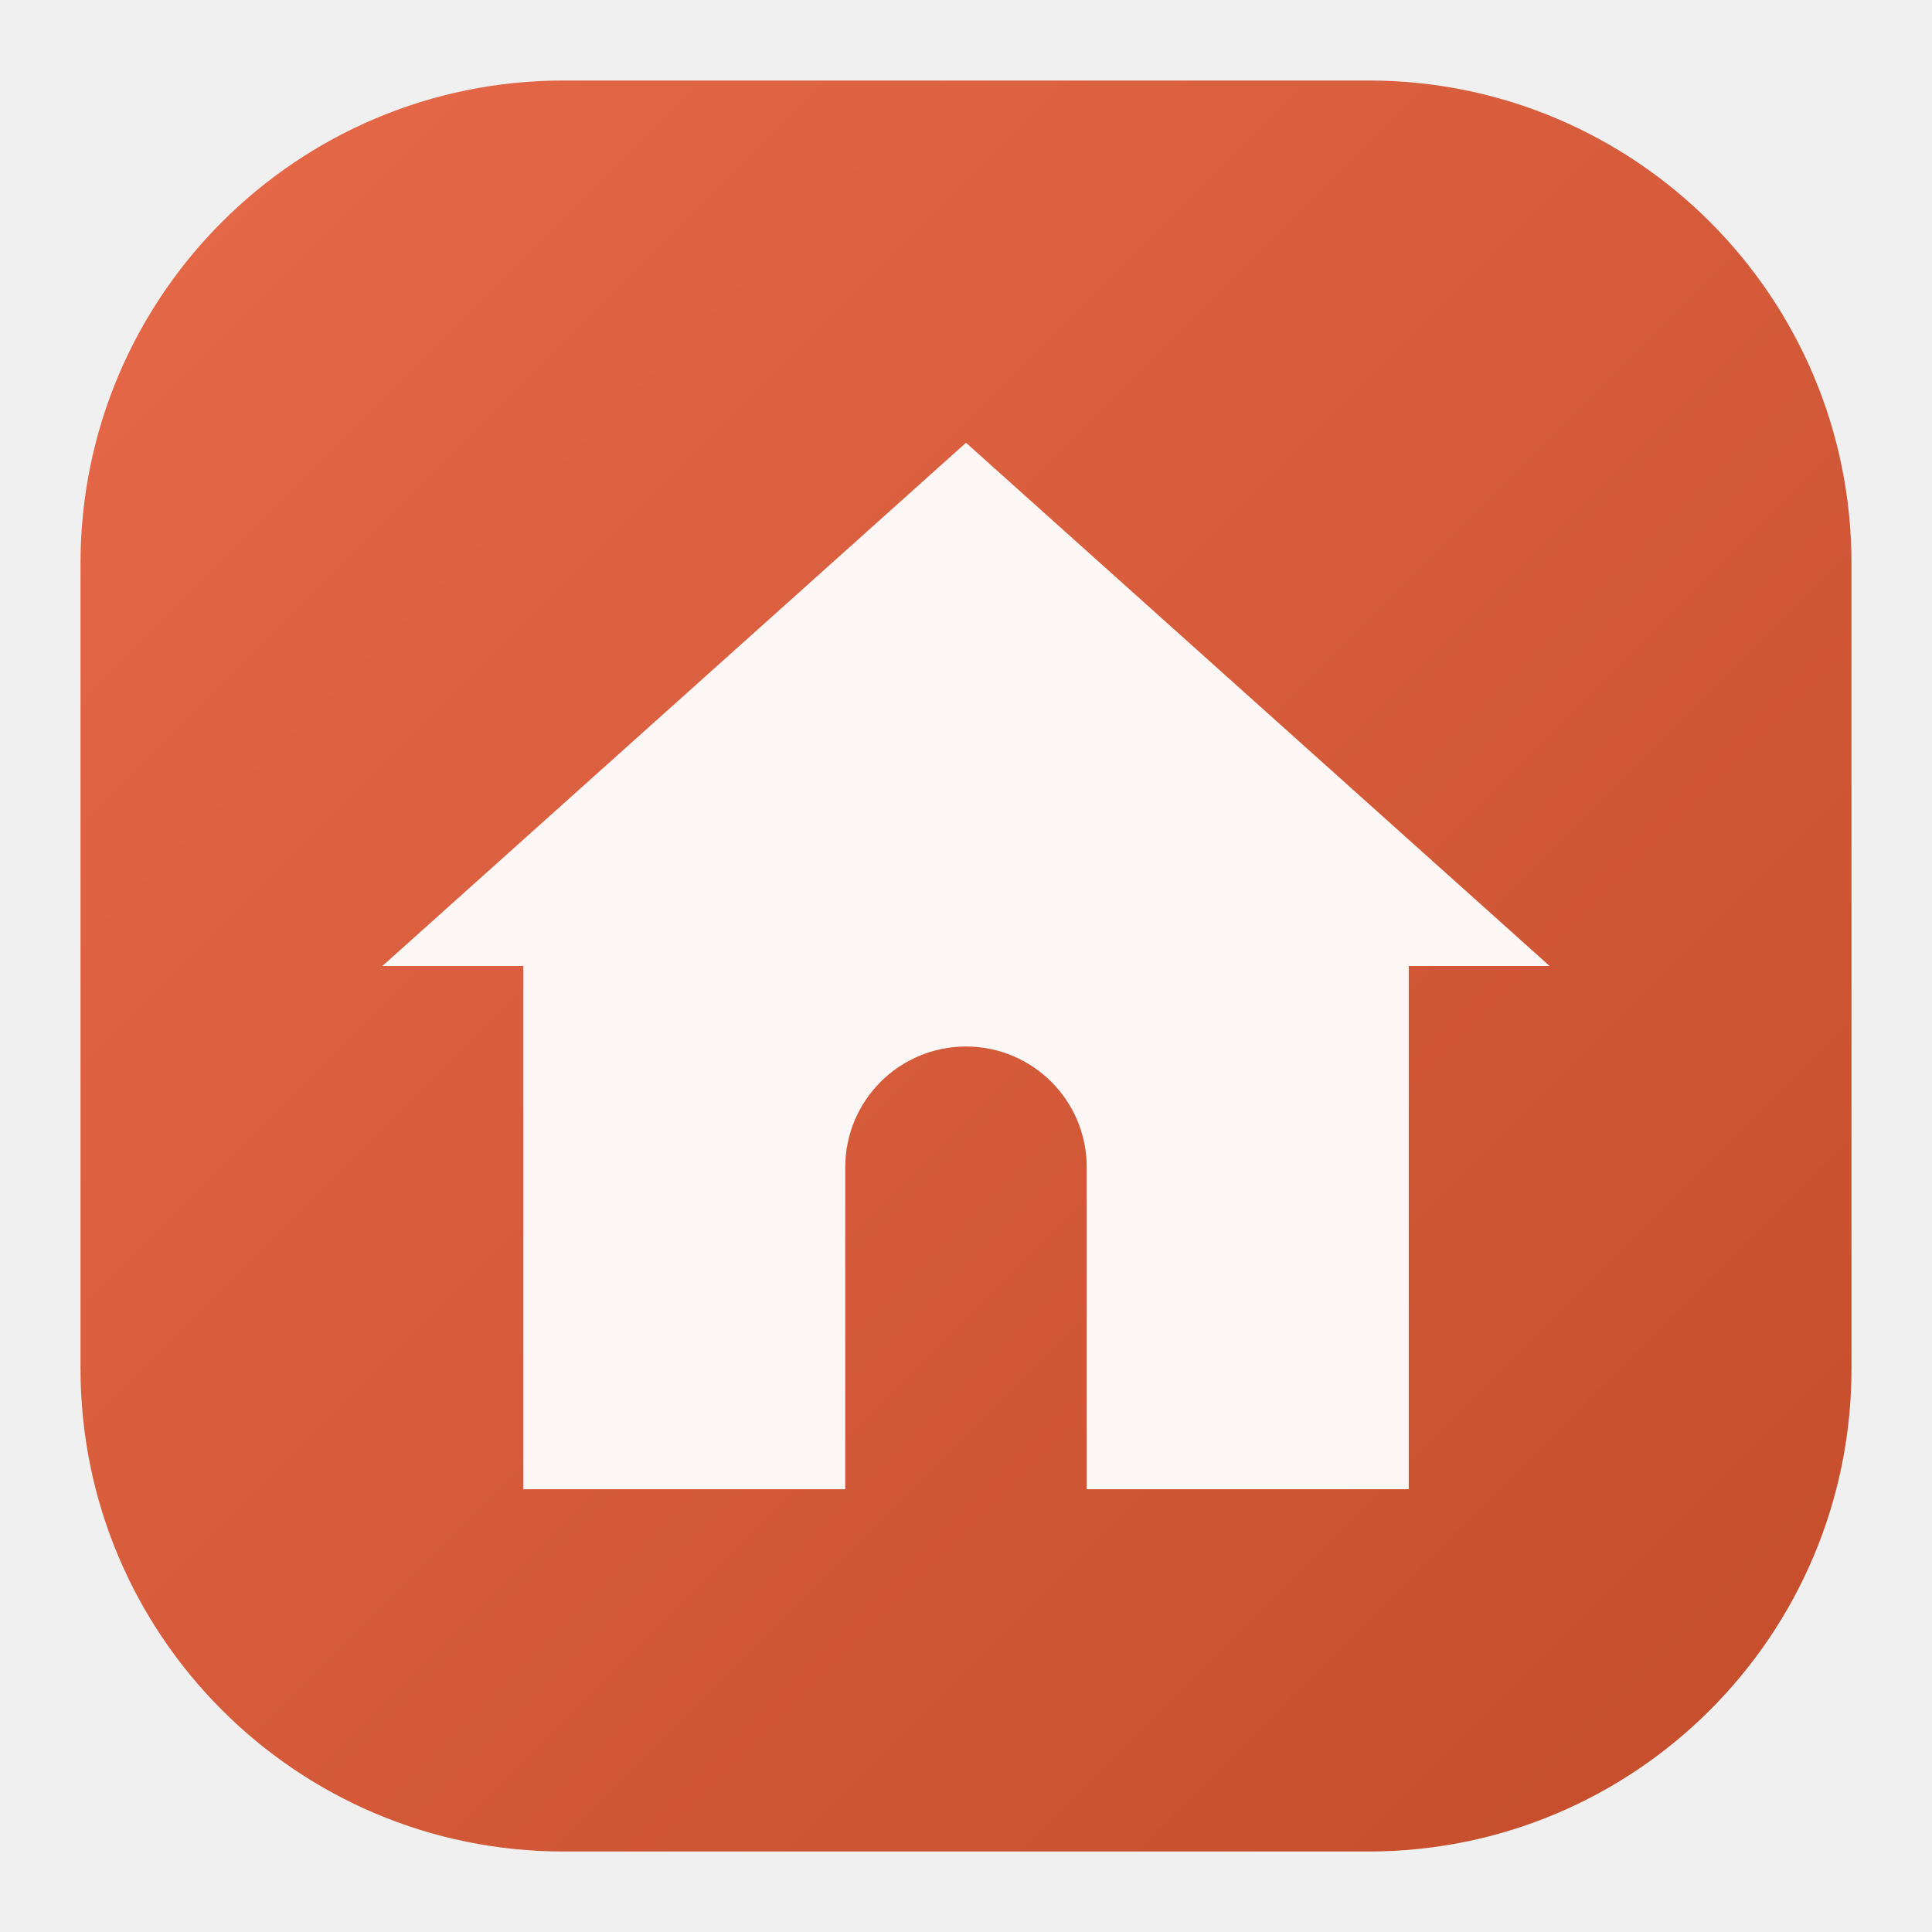
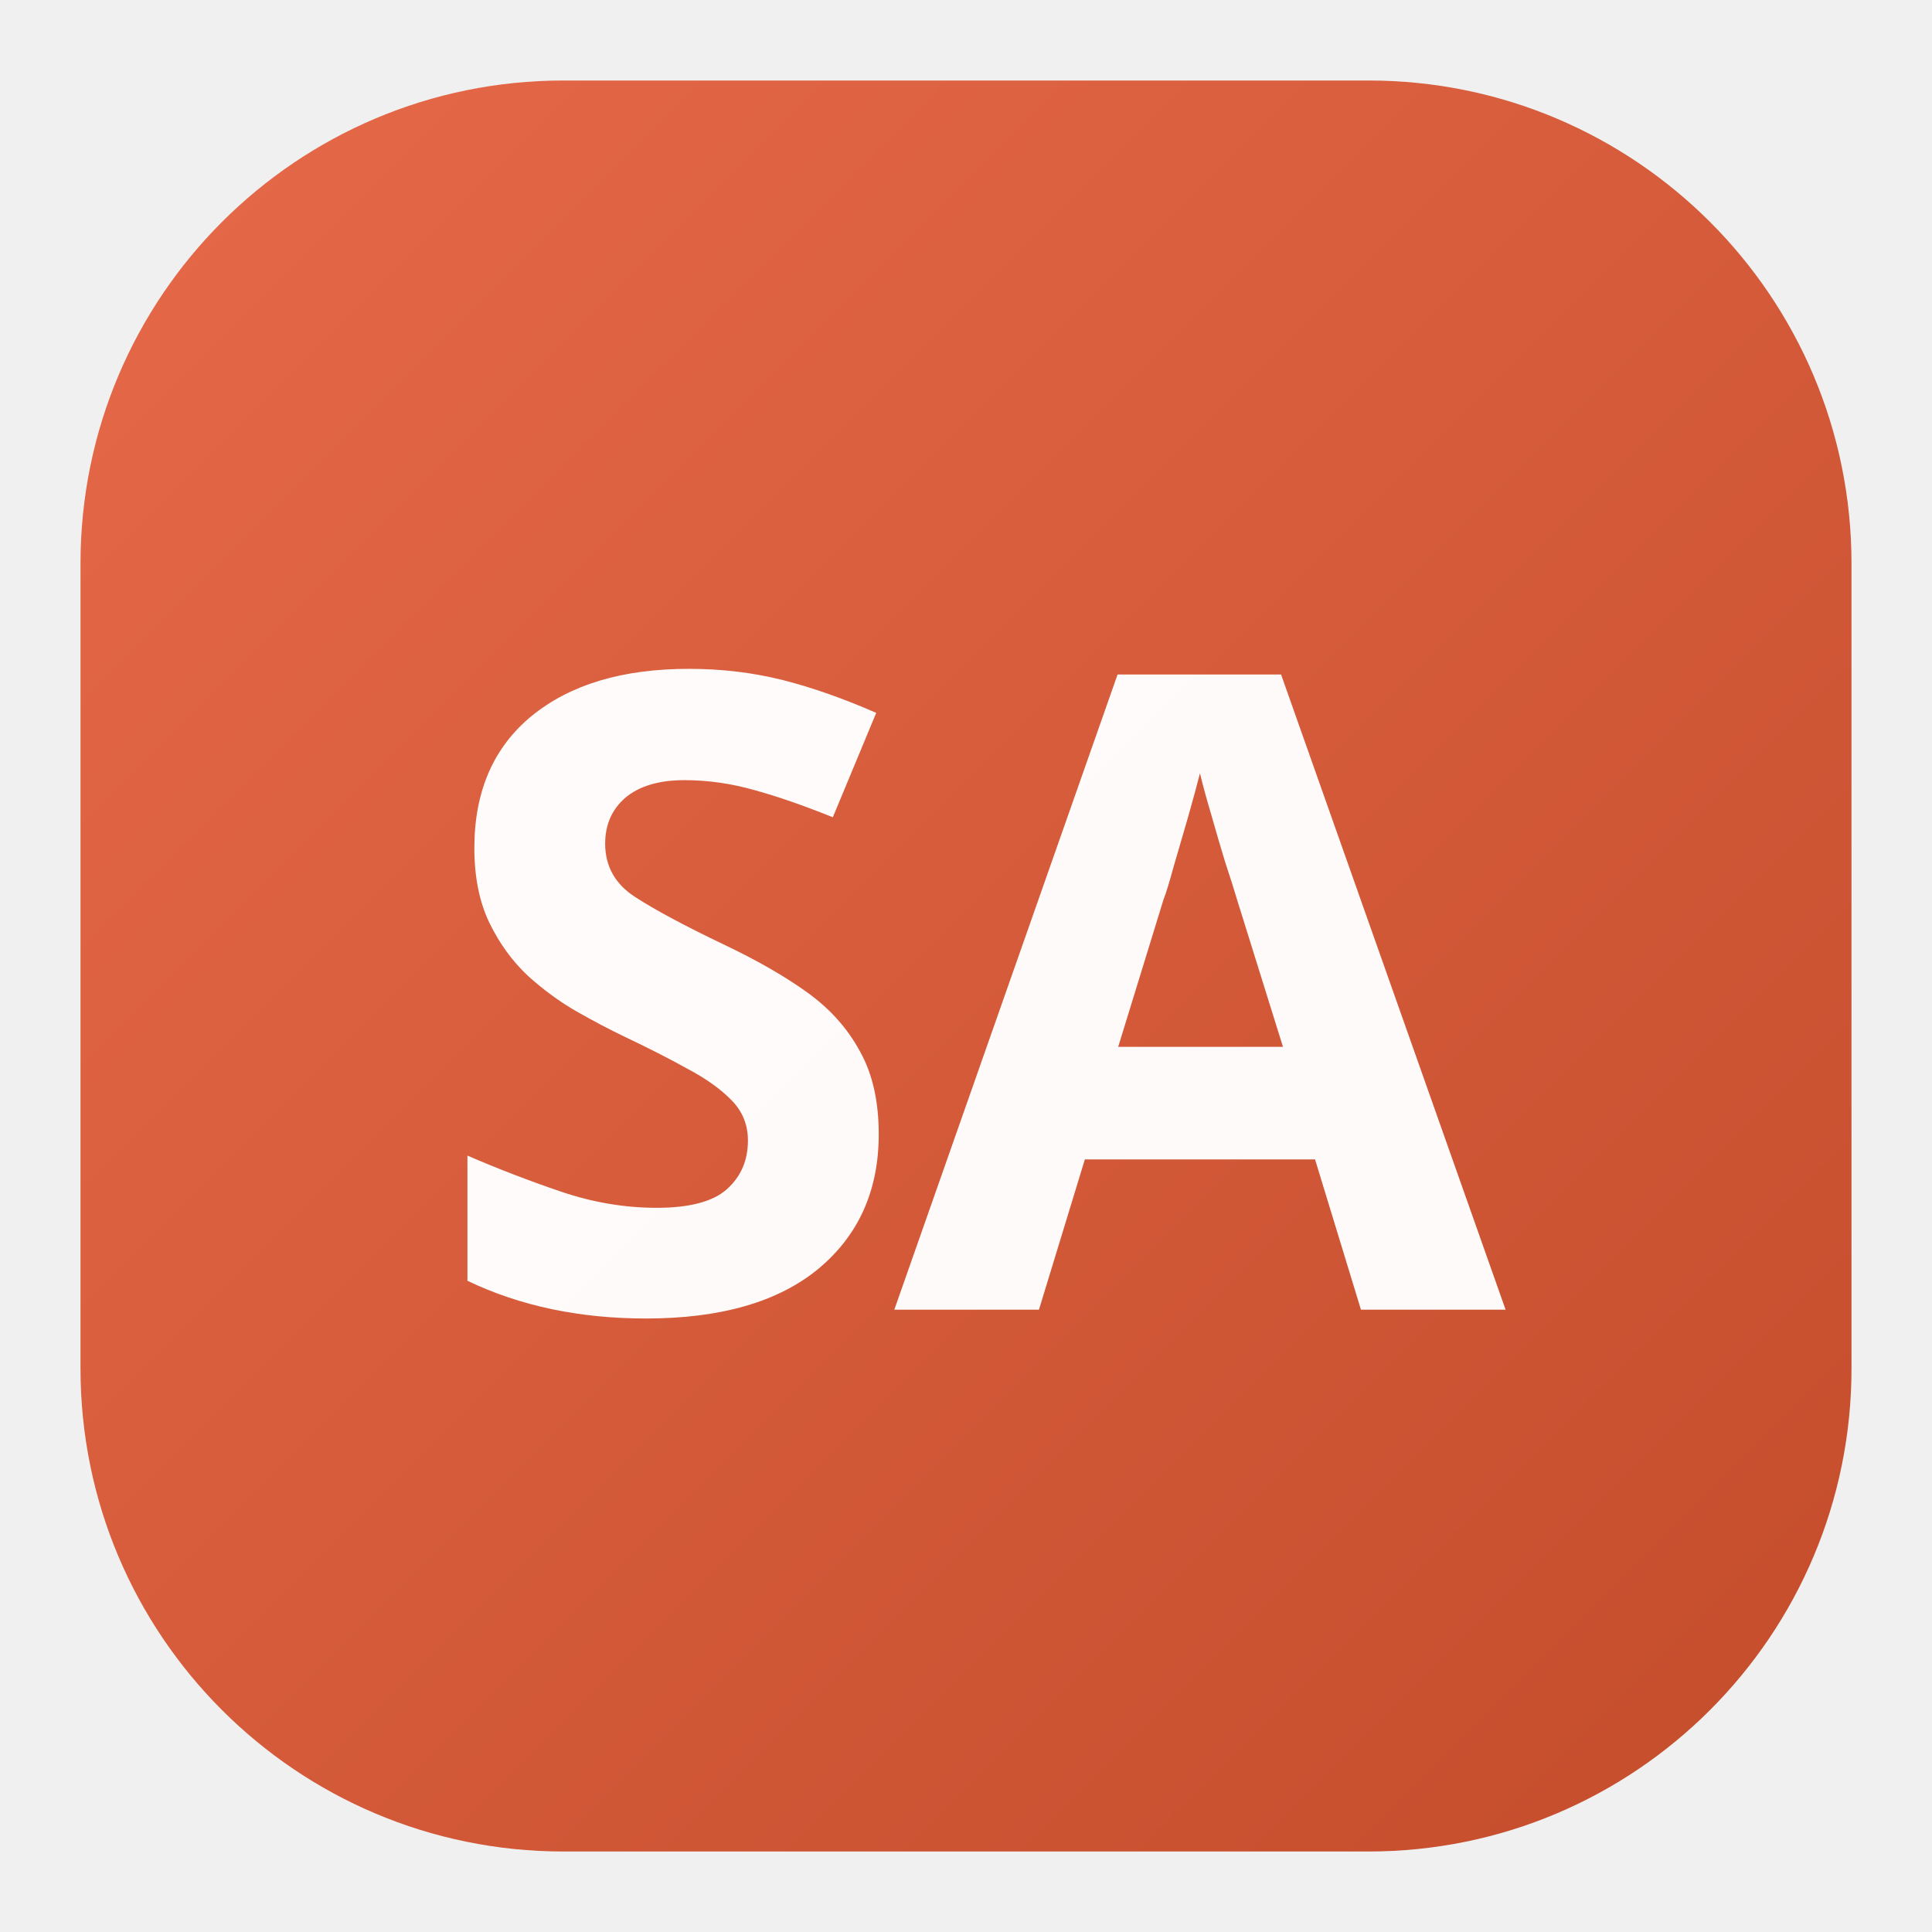
<svg xmlns="http://www.w3.org/2000/svg" viewBox="0 0 48 48" width="32" height="32" fill="none">
  <defs>
    <linearGradient id="b" x1="0" y1="0" x2="48" y2="48" gradientUnits="userSpaceOnUse">
      <stop stop-color="#E86B4B" />
      <stop offset="1" stop-color="#C24B2A" />
    </linearGradient>
  </defs>
  <rect x="2" y="2" width="44" height="44" rx="12" fill="url(#b)" />
-   <path fill-rule="evenodd" fill="#fff" fill-opacity=".95" d="M24 11 L38.5 24 L35 24 L35 37 L13 37 L13 24 L9.5 24Z M21 37 V29 A3 3 0 0 1 27 29 V37Z" />
+   <text x="24" y="24" text-anchor="middle" dominant-baseline="central" font-family="'Plus Jakarta Sans','Segoe UI',system-ui,-apple-system,sans-serif" font-weight="800" font-size="22" letter-spacing="-0.5" fill="#fff" fill-opacity=".97">SA</text>
</svg>
